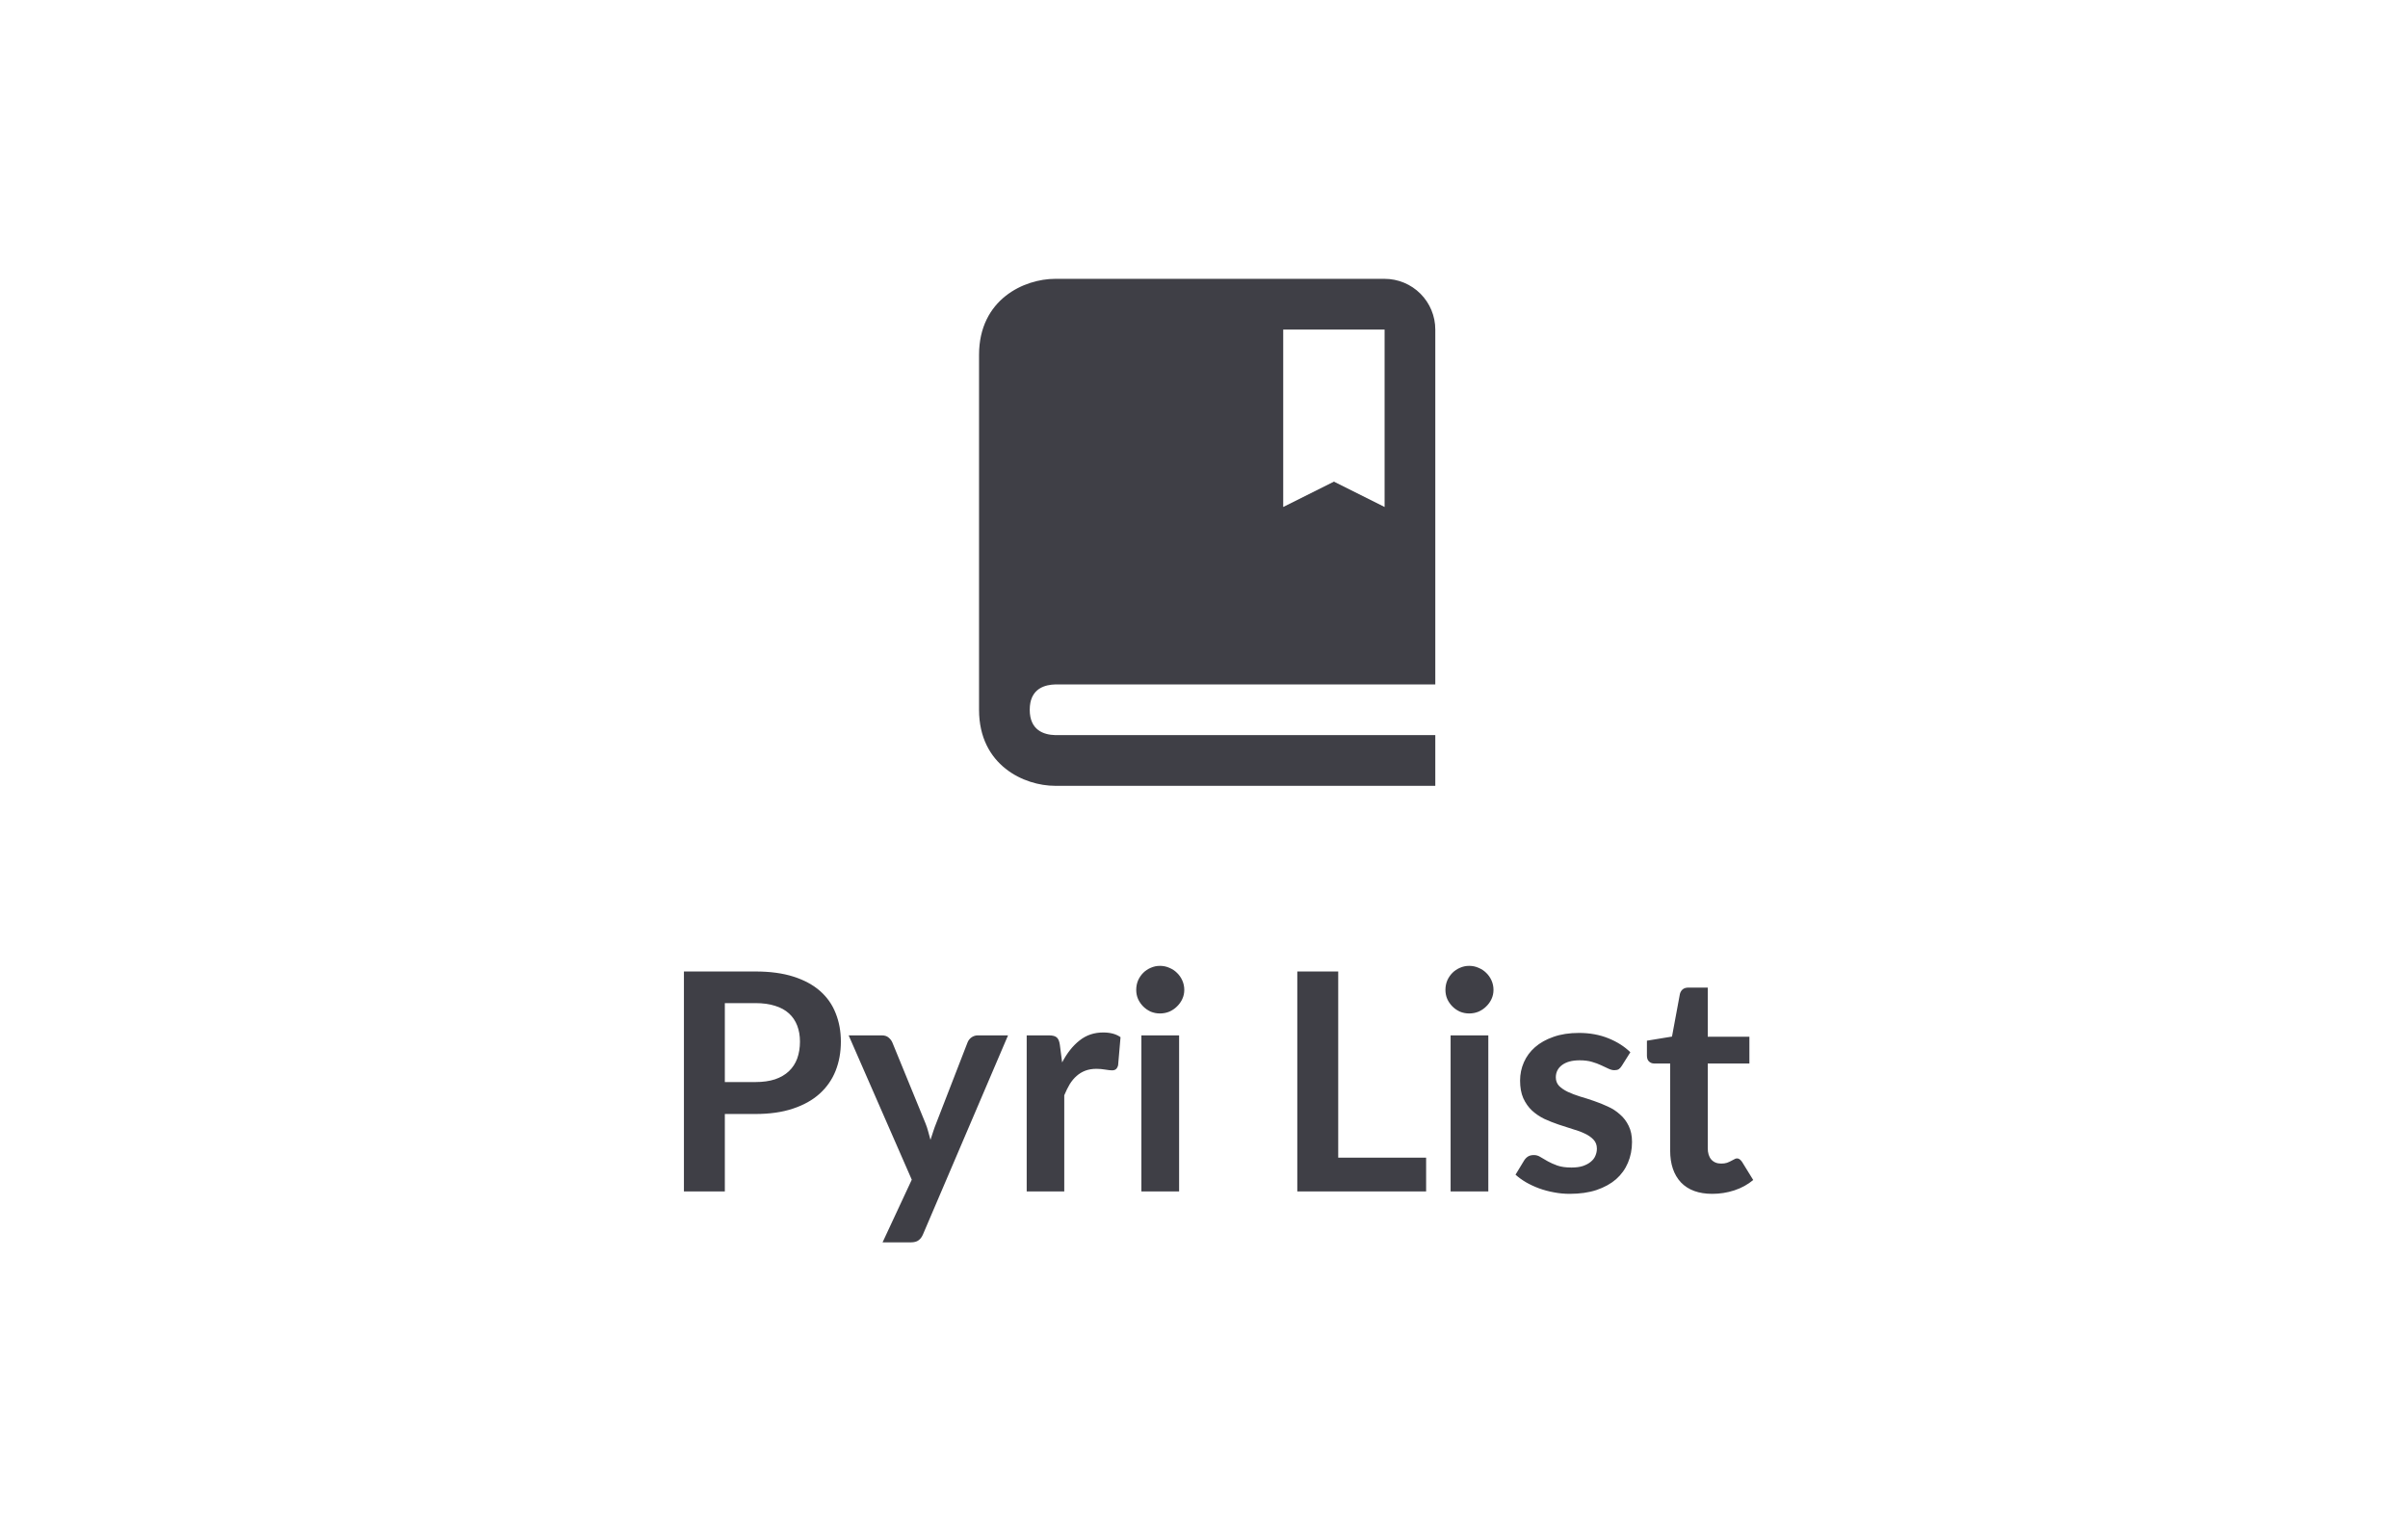
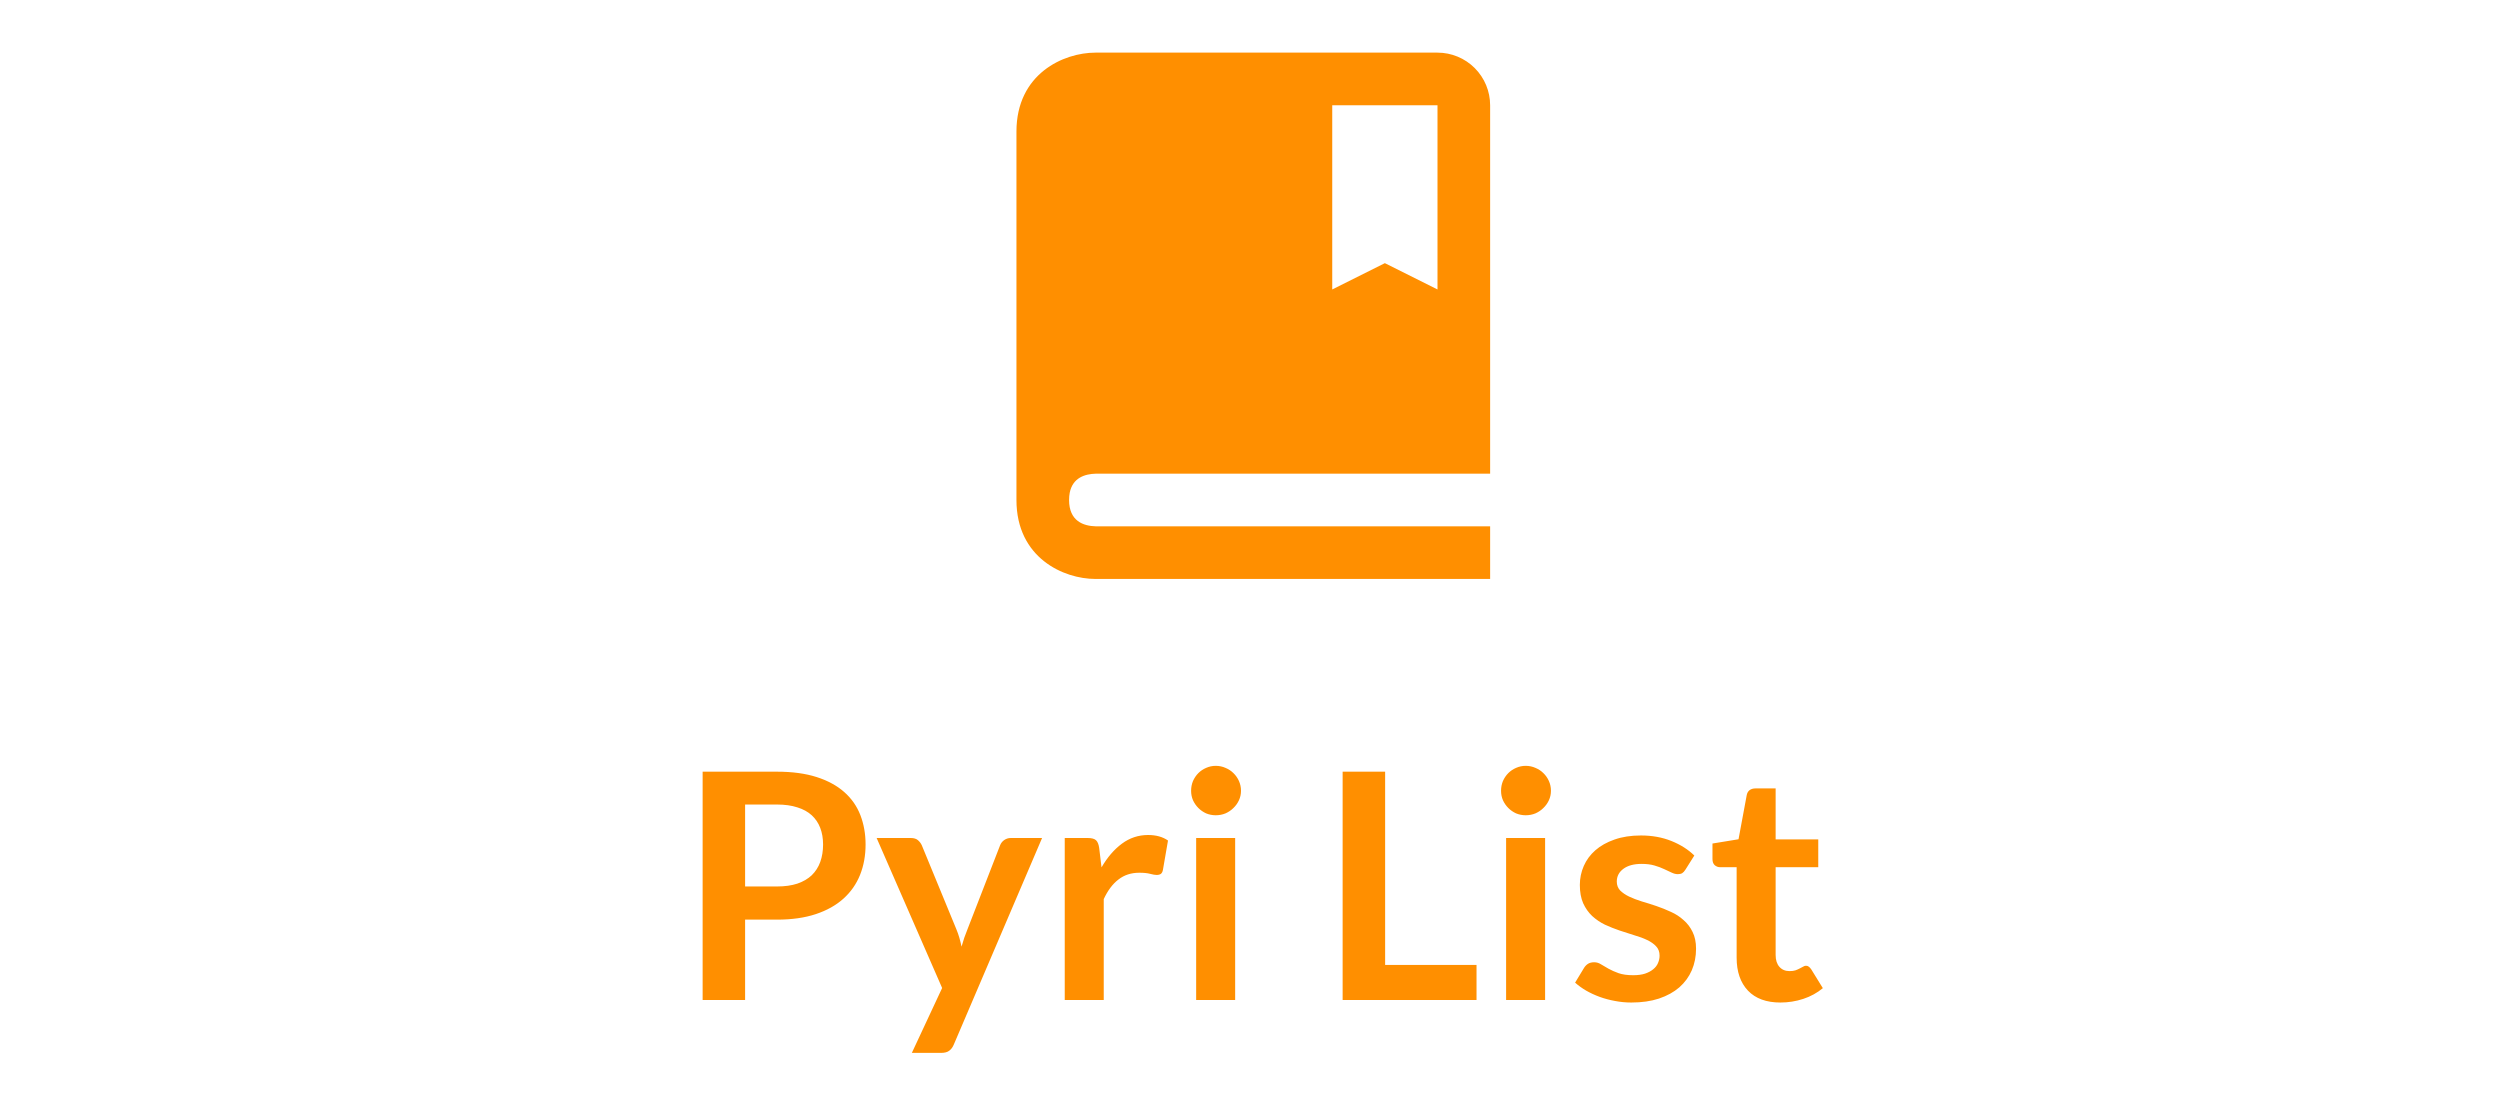
- <svg xmlns="http://www.w3.org/2000/svg" width="95" height="60" viewBox="0 0 95 60" fill="none">
-   <path d="M54.625 11H41.625C40.419 11 38.625 11.799 38.625 14V28C38.625 30.201 40.419 31 41.625 31H56.625V29H41.637C41.175 28.988 40.625 28.806 40.625 28C40.625 27.899 40.634 27.809 40.649 27.727C40.761 27.151 41.233 27.01 41.637 27H56.625V13C56.625 12.47 56.414 11.961 56.039 11.586C55.664 11.211 55.155 11 54.625 11ZM54.625 20L52.625 19L50.625 20V13H54.625V20Z" fill="#3F3F46" />
-   <path d="M29.802 42.686C30.098 42.686 30.356 42.65 30.576 42.578C30.796 42.502 30.978 42.396 31.122 42.26C31.27 42.12 31.38 41.952 31.452 41.756C31.524 41.556 31.56 41.334 31.56 41.09C31.56 40.858 31.524 40.648 31.452 40.46C31.38 40.272 31.272 40.112 31.128 39.98C30.984 39.848 30.802 39.748 30.582 39.68C30.362 39.608 30.102 39.572 29.802 39.572H28.596V42.686H29.802ZM29.802 38.324C30.382 38.324 30.884 38.392 31.308 38.528C31.732 38.664 32.082 38.854 32.358 39.098C32.634 39.342 32.838 39.634 32.97 39.974C33.106 40.314 33.174 40.686 33.174 41.09C33.174 41.51 33.104 41.896 32.964 42.248C32.824 42.596 32.614 42.896 32.334 43.148C32.054 43.4 31.702 43.596 31.278 43.736C30.858 43.876 30.366 43.946 29.802 43.946H28.596V47H26.982V38.324H29.802ZM39.769 40.844L36.415 48.692C36.371 48.796 36.313 48.874 36.241 48.926C36.173 48.982 36.067 49.01 35.923 49.01H34.819L35.971 46.538L33.481 40.844H34.783C34.899 40.844 34.989 40.872 35.053 40.928C35.121 40.984 35.171 41.048 35.203 41.12L36.511 44.312C36.555 44.42 36.591 44.528 36.619 44.636C36.651 44.744 36.681 44.854 36.709 44.966C36.745 44.854 36.781 44.744 36.817 44.636C36.853 44.524 36.893 44.414 36.937 44.306L38.173 41.12C38.205 41.04 38.257 40.974 38.329 40.922C38.405 40.87 38.489 40.844 38.581 40.844H39.769ZM41.903 41.912C42.095 41.544 42.323 41.256 42.587 41.048C42.851 40.836 43.163 40.73 43.523 40.73C43.807 40.73 44.035 40.792 44.207 40.916L44.111 42.026C44.091 42.098 44.061 42.15 44.021 42.182C43.985 42.21 43.935 42.224 43.871 42.224C43.811 42.224 43.721 42.214 43.601 42.194C43.485 42.174 43.371 42.164 43.259 42.164C43.095 42.164 42.949 42.188 42.821 42.236C42.693 42.284 42.577 42.354 42.473 42.446C42.373 42.534 42.283 42.642 42.203 42.77C42.127 42.898 42.055 43.044 41.987 43.208V47H40.505V40.844H41.375C41.527 40.844 41.633 40.872 41.693 40.928C41.753 40.98 41.793 41.076 41.813 41.216L41.903 41.912ZM46.518 40.844V47H45.03V40.844H46.518ZM46.722 39.05C46.722 39.178 46.696 39.298 46.644 39.41C46.592 39.522 46.522 39.62 46.434 39.704C46.35 39.788 46.25 39.856 46.134 39.908C46.018 39.956 45.894 39.98 45.762 39.98C45.634 39.98 45.512 39.956 45.396 39.908C45.284 39.856 45.186 39.788 45.102 39.704C45.018 39.62 44.95 39.522 44.898 39.41C44.85 39.298 44.826 39.178 44.826 39.05C44.826 38.918 44.85 38.794 44.898 38.678C44.95 38.562 45.018 38.462 45.102 38.378C45.186 38.294 45.284 38.228 45.396 38.18C45.512 38.128 45.634 38.102 45.762 38.102C45.894 38.102 46.018 38.128 46.134 38.18C46.25 38.228 46.35 38.294 46.434 38.378C46.522 38.462 46.592 38.562 46.644 38.678C46.696 38.794 46.722 38.918 46.722 39.05ZM56.263 45.668V47H51.181V38.324H52.795V45.668H56.263ZM58.717 40.844V47H57.229V40.844H58.717ZM58.921 39.05C58.921 39.178 58.895 39.298 58.843 39.41C58.791 39.522 58.721 39.62 58.633 39.704C58.549 39.788 58.449 39.856 58.333 39.908C58.217 39.956 58.093 39.98 57.961 39.98C57.833 39.98 57.711 39.956 57.595 39.908C57.483 39.856 57.385 39.788 57.301 39.704C57.217 39.62 57.149 39.522 57.097 39.41C57.049 39.298 57.025 39.178 57.025 39.05C57.025 38.918 57.049 38.794 57.097 38.678C57.149 38.562 57.217 38.462 57.301 38.378C57.385 38.294 57.483 38.228 57.595 38.18C57.711 38.128 57.833 38.102 57.961 38.102C58.093 38.102 58.217 38.128 58.333 38.18C58.449 38.228 58.549 38.294 58.633 38.378C58.721 38.462 58.791 38.562 58.843 38.678C58.895 38.794 58.921 38.918 58.921 39.05ZM63.984 42.044C63.944 42.108 63.902 42.154 63.858 42.182C63.814 42.206 63.758 42.218 63.69 42.218C63.618 42.218 63.54 42.198 63.456 42.158C63.376 42.118 63.282 42.074 63.174 42.026C63.066 41.974 62.942 41.928 62.802 41.888C62.666 41.848 62.504 41.828 62.316 41.828C62.024 41.828 61.794 41.89 61.626 42.014C61.462 42.138 61.38 42.3 61.38 42.5C61.38 42.632 61.422 42.744 61.506 42.836C61.594 42.924 61.708 43.002 61.848 43.07C61.992 43.138 62.154 43.2 62.334 43.256C62.514 43.308 62.696 43.366 62.88 43.43C63.068 43.494 63.252 43.568 63.432 43.652C63.612 43.732 63.772 43.836 63.912 43.964C64.056 44.088 64.17 44.238 64.254 44.414C64.342 44.59 64.386 44.802 64.386 45.05C64.386 45.346 64.332 45.62 64.224 45.872C64.12 46.12 63.964 46.336 63.756 46.52C63.548 46.7 63.29 46.842 62.982 46.946C62.678 47.046 62.326 47.096 61.926 47.096C61.714 47.096 61.506 47.076 61.302 47.036C61.102 47 60.908 46.948 60.72 46.88C60.536 46.812 60.364 46.732 60.204 46.64C60.048 46.548 59.91 46.448 59.79 46.34L60.132 45.776C60.176 45.708 60.228 45.656 60.288 45.62C60.348 45.584 60.424 45.566 60.516 45.566C60.608 45.566 60.694 45.592 60.774 45.644C60.858 45.696 60.954 45.752 61.062 45.812C61.17 45.872 61.296 45.928 61.44 45.98C61.588 46.032 61.774 46.058 61.998 46.058C62.174 46.058 62.324 46.038 62.448 45.998C62.576 45.954 62.68 45.898 62.76 45.83C62.844 45.762 62.904 45.684 62.94 45.596C62.98 45.504 63 45.41 63 45.314C63 45.17 62.956 45.052 62.868 44.96C62.784 44.868 62.67 44.788 62.526 44.72C62.386 44.652 62.224 44.592 62.04 44.54C61.86 44.484 61.674 44.424 61.482 44.36C61.294 44.296 61.108 44.222 60.924 44.138C60.744 44.05 60.582 43.94 60.438 43.808C60.298 43.676 60.184 43.514 60.096 43.322C60.012 43.13 59.97 42.898 59.97 42.626C59.97 42.374 60.02 42.134 60.12 41.906C60.22 41.678 60.366 41.48 60.558 41.312C60.754 41.14 60.996 41.004 61.284 40.904C61.576 40.8 61.912 40.748 62.292 40.748C62.716 40.748 63.102 40.818 63.45 40.958C63.798 41.098 64.088 41.282 64.32 41.51L63.984 42.044ZM67.553 47.096C67.017 47.096 66.606 46.946 66.317 46.646C66.034 46.342 65.891 45.924 65.891 45.392V41.954H65.261C65.181 41.954 65.114 41.928 65.058 41.876C65.001 41.824 64.974 41.746 64.974 41.642V41.054L65.963 40.892L66.275 39.212C66.296 39.132 66.334 39.07 66.389 39.026C66.445 38.982 66.517 38.96 66.606 38.96H67.374V40.898H69.017V41.954H67.374V45.29C67.374 45.482 67.419 45.632 67.511 45.74C67.608 45.848 67.737 45.902 67.901 45.902C67.993 45.902 68.07 45.892 68.129 45.872C68.194 45.848 68.248 45.824 68.291 45.8C68.34 45.776 68.382 45.754 68.418 45.734C68.454 45.71 68.49 45.698 68.525 45.698C68.57 45.698 68.606 45.71 68.633 45.734C68.662 45.754 68.692 45.786 68.724 45.83L69.168 46.55C68.951 46.73 68.704 46.866 68.424 46.958C68.144 47.05 67.853 47.096 67.553 47.096Z" fill="#3F3F46" />
+ <svg xmlns="http://www.w3.org/2000/svg" width="95" height="42" viewBox="0 0 95 42" fill="none">
+   <path d="M54.625 2H41.625C40.419 2 38.625 2.799 38.625 5V19C38.625 21.201 40.419 22 41.625 22H56.625V20H41.637C41.175 19.988 40.625 19.806 40.625 19C40.625 18.899 40.634 18.809 40.649 18.727C40.761 18.151 41.233 18.01 41.637 18H56.625V4C56.625 3.47 56.414 2.961 56.039 2.586C55.664 2.211 55.155 2 54.625 2ZM54.625 11L52.625 10L50.625 11V4H54.625V11Z" fill="#FF8F00" />
+   <path d="M28.314 34.946V38H26.7V29.324H29.526C30.105 29.324 30.608 29.392 31.032 29.528C31.456 29.664 31.805 29.854 32.081 30.098C32.358 30.342 32.562 30.634 32.694 30.974C32.825 31.314 32.892 31.686 32.892 32.09C32.892 32.51 32.822 32.896 32.681 33.248C32.541 33.596 32.331 33.896 32.051 34.148C31.771 34.4 31.422 34.596 31.002 34.736C30.581 34.876 30.09 34.946 29.526 34.946H28.314ZM28.314 33.686H29.526C29.822 33.686 30.079 33.65 30.299 33.578C30.52 33.502 30.701 33.396 30.846 33.26C30.989 33.12 31.098 32.952 31.169 32.756C31.241 32.556 31.277 32.334 31.277 32.09C31.277 31.858 31.241 31.648 31.169 31.46C31.098 31.272 30.989 31.112 30.846 30.98C30.701 30.848 30.52 30.748 30.299 30.68C30.079 30.608 29.822 30.572 29.526 30.572H28.314V33.686ZM36.245 39.692C36.202 39.796 36.144 39.874 36.072 39.926C36.004 39.982 35.898 40.01 35.754 40.01H34.65L35.801 37.544L33.312 31.844H34.608C34.727 31.844 34.819 31.872 34.883 31.928C34.947 31.984 34.995 32.048 35.028 32.12L36.342 35.312C36.386 35.416 36.423 35.524 36.456 35.636C36.487 35.748 36.516 35.86 36.539 35.972C36.572 35.856 36.605 35.744 36.642 35.636C36.681 35.528 36.724 35.418 36.767 35.306L38.004 32.12C38.035 32.04 38.087 31.974 38.16 31.922C38.236 31.87 38.319 31.844 38.411 31.844H39.599L36.245 39.692ZM40.46 38V31.844H41.33C41.482 31.844 41.588 31.872 41.648 31.928C41.708 31.984 41.748 32.08 41.768 32.216L41.858 32.96C42.078 32.58 42.336 32.28 42.632 32.06C42.928 31.84 43.26 31.73 43.628 31.73C43.932 31.73 44.184 31.8 44.384 31.94L44.192 33.05C44.18 33.122 44.154 33.174 44.114 33.206C44.074 33.234 44.02 33.248 43.952 33.248C43.892 33.248 43.81 33.234 43.706 33.206C43.602 33.178 43.464 33.164 43.292 33.164C42.984 33.164 42.72 33.25 42.5 33.422C42.28 33.59 42.094 33.838 41.942 34.166V38H40.46ZM46.936 31.844V38H45.454V31.844H46.936ZM47.158 30.05C47.158 30.178 47.132 30.298 47.08 30.41C47.028 30.522 46.958 30.62 46.87 30.704C46.786 30.788 46.686 30.856 46.57 30.908C46.454 30.956 46.33 30.98 46.198 30.98C46.07 30.98 45.948 30.956 45.832 30.908C45.72 30.856 45.622 30.788 45.538 30.704C45.454 30.62 45.386 30.522 45.334 30.41C45.286 30.298 45.262 30.178 45.262 30.05C45.262 29.918 45.286 29.794 45.334 29.678C45.386 29.562 45.454 29.462 45.538 29.378C45.622 29.294 45.72 29.228 45.832 29.18C45.948 29.128 46.07 29.102 46.198 29.102C46.33 29.102 46.454 29.128 46.57 29.18C46.686 29.228 46.786 29.294 46.87 29.378C46.958 29.462 47.028 29.562 47.08 29.678C47.132 29.794 47.158 29.918 47.158 30.05ZM52.635 36.668H56.108V38H51.02V29.324H52.635V36.668ZM58.714 31.844V38H57.232V31.844H58.714ZM58.936 30.05C58.936 30.178 58.91 30.298 58.858 30.41C58.806 30.522 58.736 30.62 58.648 30.704C58.564 30.788 58.464 30.856 58.348 30.908C58.232 30.956 58.108 30.98 57.976 30.98C57.848 30.98 57.726 30.956 57.61 30.908C57.498 30.856 57.4 30.788 57.316 30.704C57.232 30.62 57.164 30.522 57.112 30.41C57.064 30.298 57.04 30.178 57.04 30.05C57.04 29.918 57.064 29.794 57.112 29.678C57.164 29.562 57.232 29.462 57.316 29.378C57.4 29.294 57.498 29.228 57.61 29.18C57.726 29.128 57.848 29.102 57.976 29.102C58.108 29.102 58.232 29.128 58.348 29.18C58.464 29.228 58.564 29.294 58.648 29.378C58.736 29.462 58.806 29.562 58.858 29.678C58.91 29.794 58.936 29.918 58.936 30.05ZM64.048 33.044C64.008 33.108 63.966 33.154 63.922 33.182C63.878 33.206 63.822 33.218 63.754 33.218C63.682 33.218 63.604 33.198 63.52 33.158C63.44 33.118 63.346 33.074 63.238 33.026C63.13 32.974 63.006 32.928 62.866 32.888C62.73 32.848 62.568 32.828 62.38 32.828C62.088 32.828 61.858 32.89 61.69 33.014C61.522 33.138 61.438 33.3 61.438 33.5C61.438 33.632 61.48 33.744 61.564 33.836C61.652 33.924 61.766 34.002 61.906 34.07C62.05 34.138 62.212 34.2 62.392 34.256C62.572 34.308 62.756 34.366 62.944 34.43C63.132 34.494 63.316 34.568 63.496 34.652C63.676 34.732 63.836 34.836 63.976 34.964C64.12 35.088 64.234 35.238 64.318 35.414C64.406 35.59 64.45 35.802 64.45 36.05C64.45 36.346 64.396 36.62 64.288 36.872C64.18 37.12 64.022 37.336 63.814 37.52C63.606 37.7 63.348 37.842 63.04 37.946C62.736 38.046 62.386 38.096 61.99 38.096C61.778 38.096 61.57 38.076 61.366 38.036C61.166 38 60.972 37.948 60.784 37.88C60.6 37.812 60.428 37.732 60.268 37.64C60.112 37.548 59.974 37.448 59.854 37.34L60.196 36.776C60.24 36.708 60.292 36.656 60.352 36.62C60.412 36.584 60.488 36.566 60.58 36.566C60.672 36.566 60.758 36.592 60.838 36.644C60.922 36.696 61.018 36.752 61.126 36.812C61.234 36.872 61.36 36.928 61.504 36.98C61.652 37.032 61.838 37.058 62.062 37.058C62.238 37.058 62.388 37.038 62.512 36.998C62.64 36.954 62.744 36.898 62.824 36.83C62.908 36.762 62.968 36.684 63.004 36.596C63.044 36.504 63.064 36.41 63.064 36.314C63.064 36.17 63.02 36.052 62.932 35.96C62.848 35.868 62.734 35.788 62.59 35.72C62.45 35.652 62.288 35.592 62.104 35.54C61.924 35.484 61.738 35.424 61.546 35.36C61.358 35.296 61.172 35.222 60.988 35.138C60.808 35.05 60.646 34.94 60.502 34.808C60.362 34.676 60.248 34.514 60.16 34.322C60.076 34.13 60.034 33.898 60.034 33.626C60.034 33.374 60.084 33.134 60.184 32.906C60.284 32.678 60.43 32.48 60.622 32.312C60.818 32.14 61.06 32.004 61.348 31.904C61.64 31.8 61.976 31.748 62.356 31.748C62.78 31.748 63.166 31.818 63.514 31.958C63.862 32.098 64.152 32.282 64.384 32.51L64.048 33.044ZM67.654 38.096C67.122 38.096 66.712 37.946 66.424 37.646C66.136 37.342 65.992 36.924 65.992 36.392V32.954H65.368C65.288 32.954 65.218 32.928 65.158 32.876C65.102 32.824 65.074 32.746 65.074 32.642V32.054L66.064 31.892L66.376 30.212C66.392 30.132 66.428 30.07 66.484 30.026C66.544 29.982 66.618 29.96 66.706 29.96H67.474V31.898H69.094V32.954H67.474V36.29C67.474 36.482 67.522 36.632 67.618 36.74C67.714 36.848 67.842 36.902 68.002 36.902C68.094 36.902 68.17 36.892 68.23 36.872C68.294 36.848 68.348 36.824 68.392 36.8C68.44 36.776 68.482 36.754 68.518 36.734C68.554 36.71 68.59 36.698 68.626 36.698C68.67 36.698 68.706 36.71 68.734 36.734C68.762 36.754 68.792 36.786 68.824 36.83L69.268 37.55C69.052 37.73 68.804 37.866 68.524 37.958C68.244 38.05 67.954 38.096 67.654 38.096Z" fill="#FF8F00" />
</svg>
